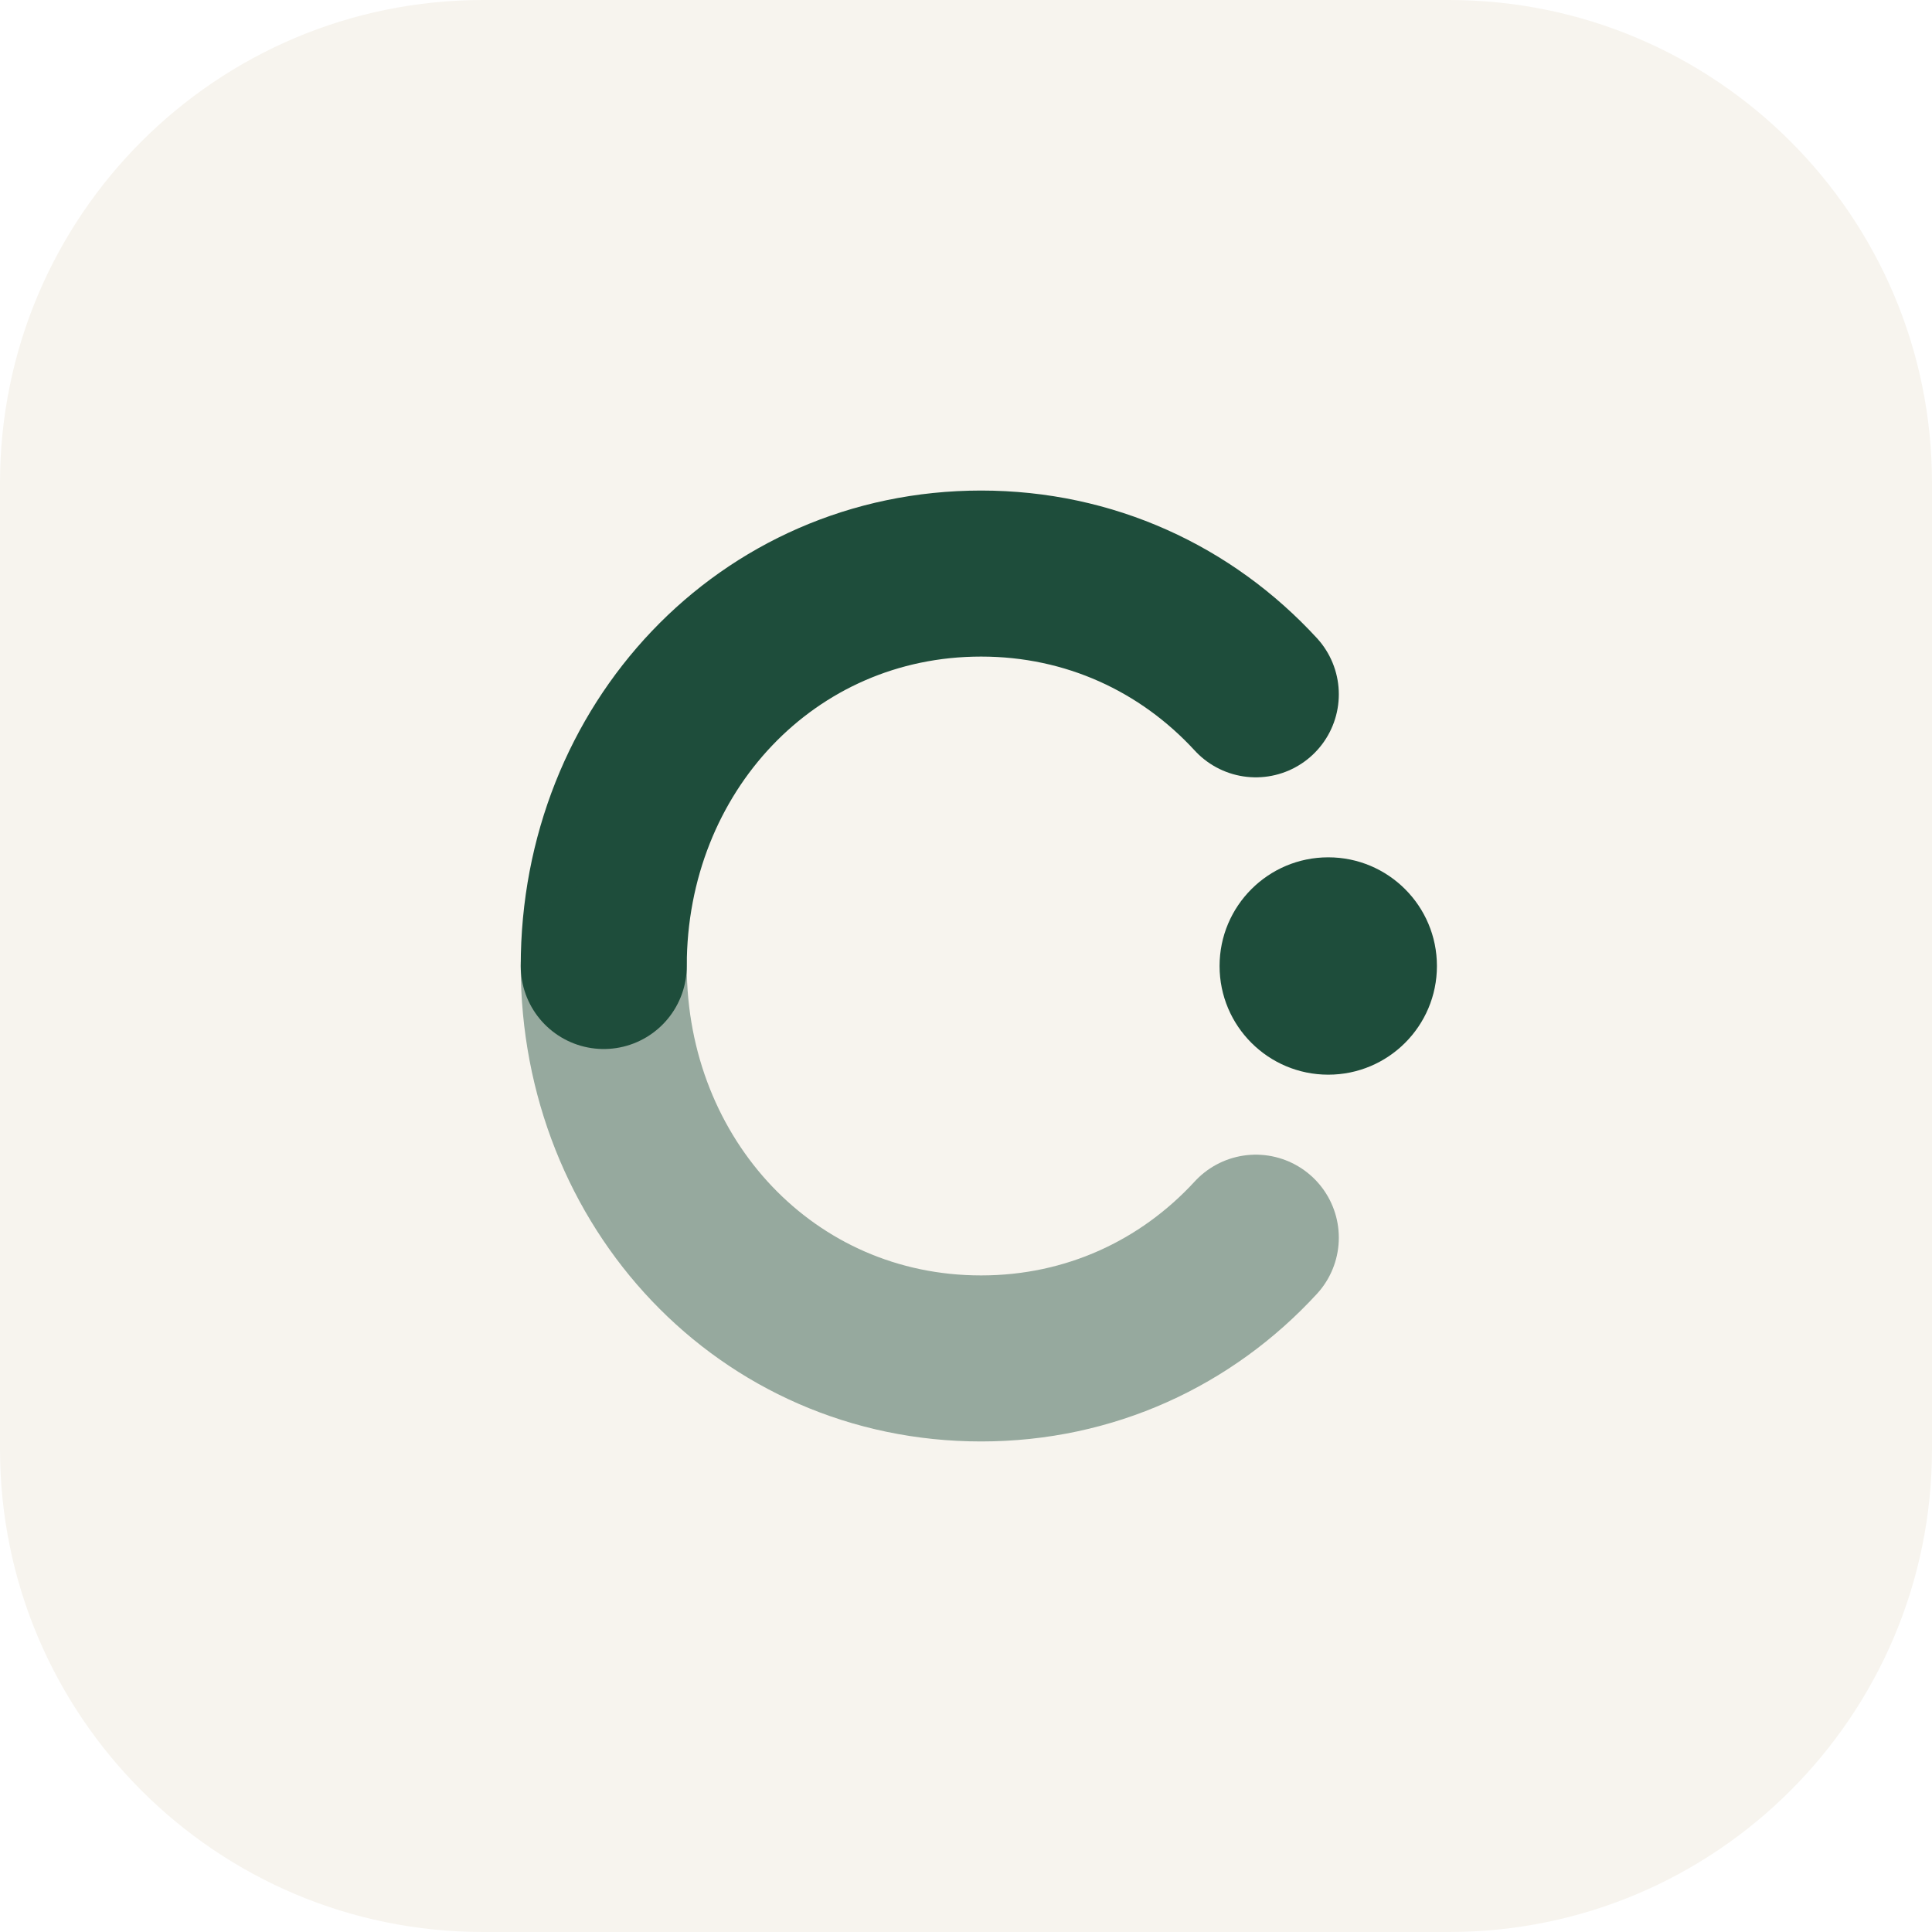
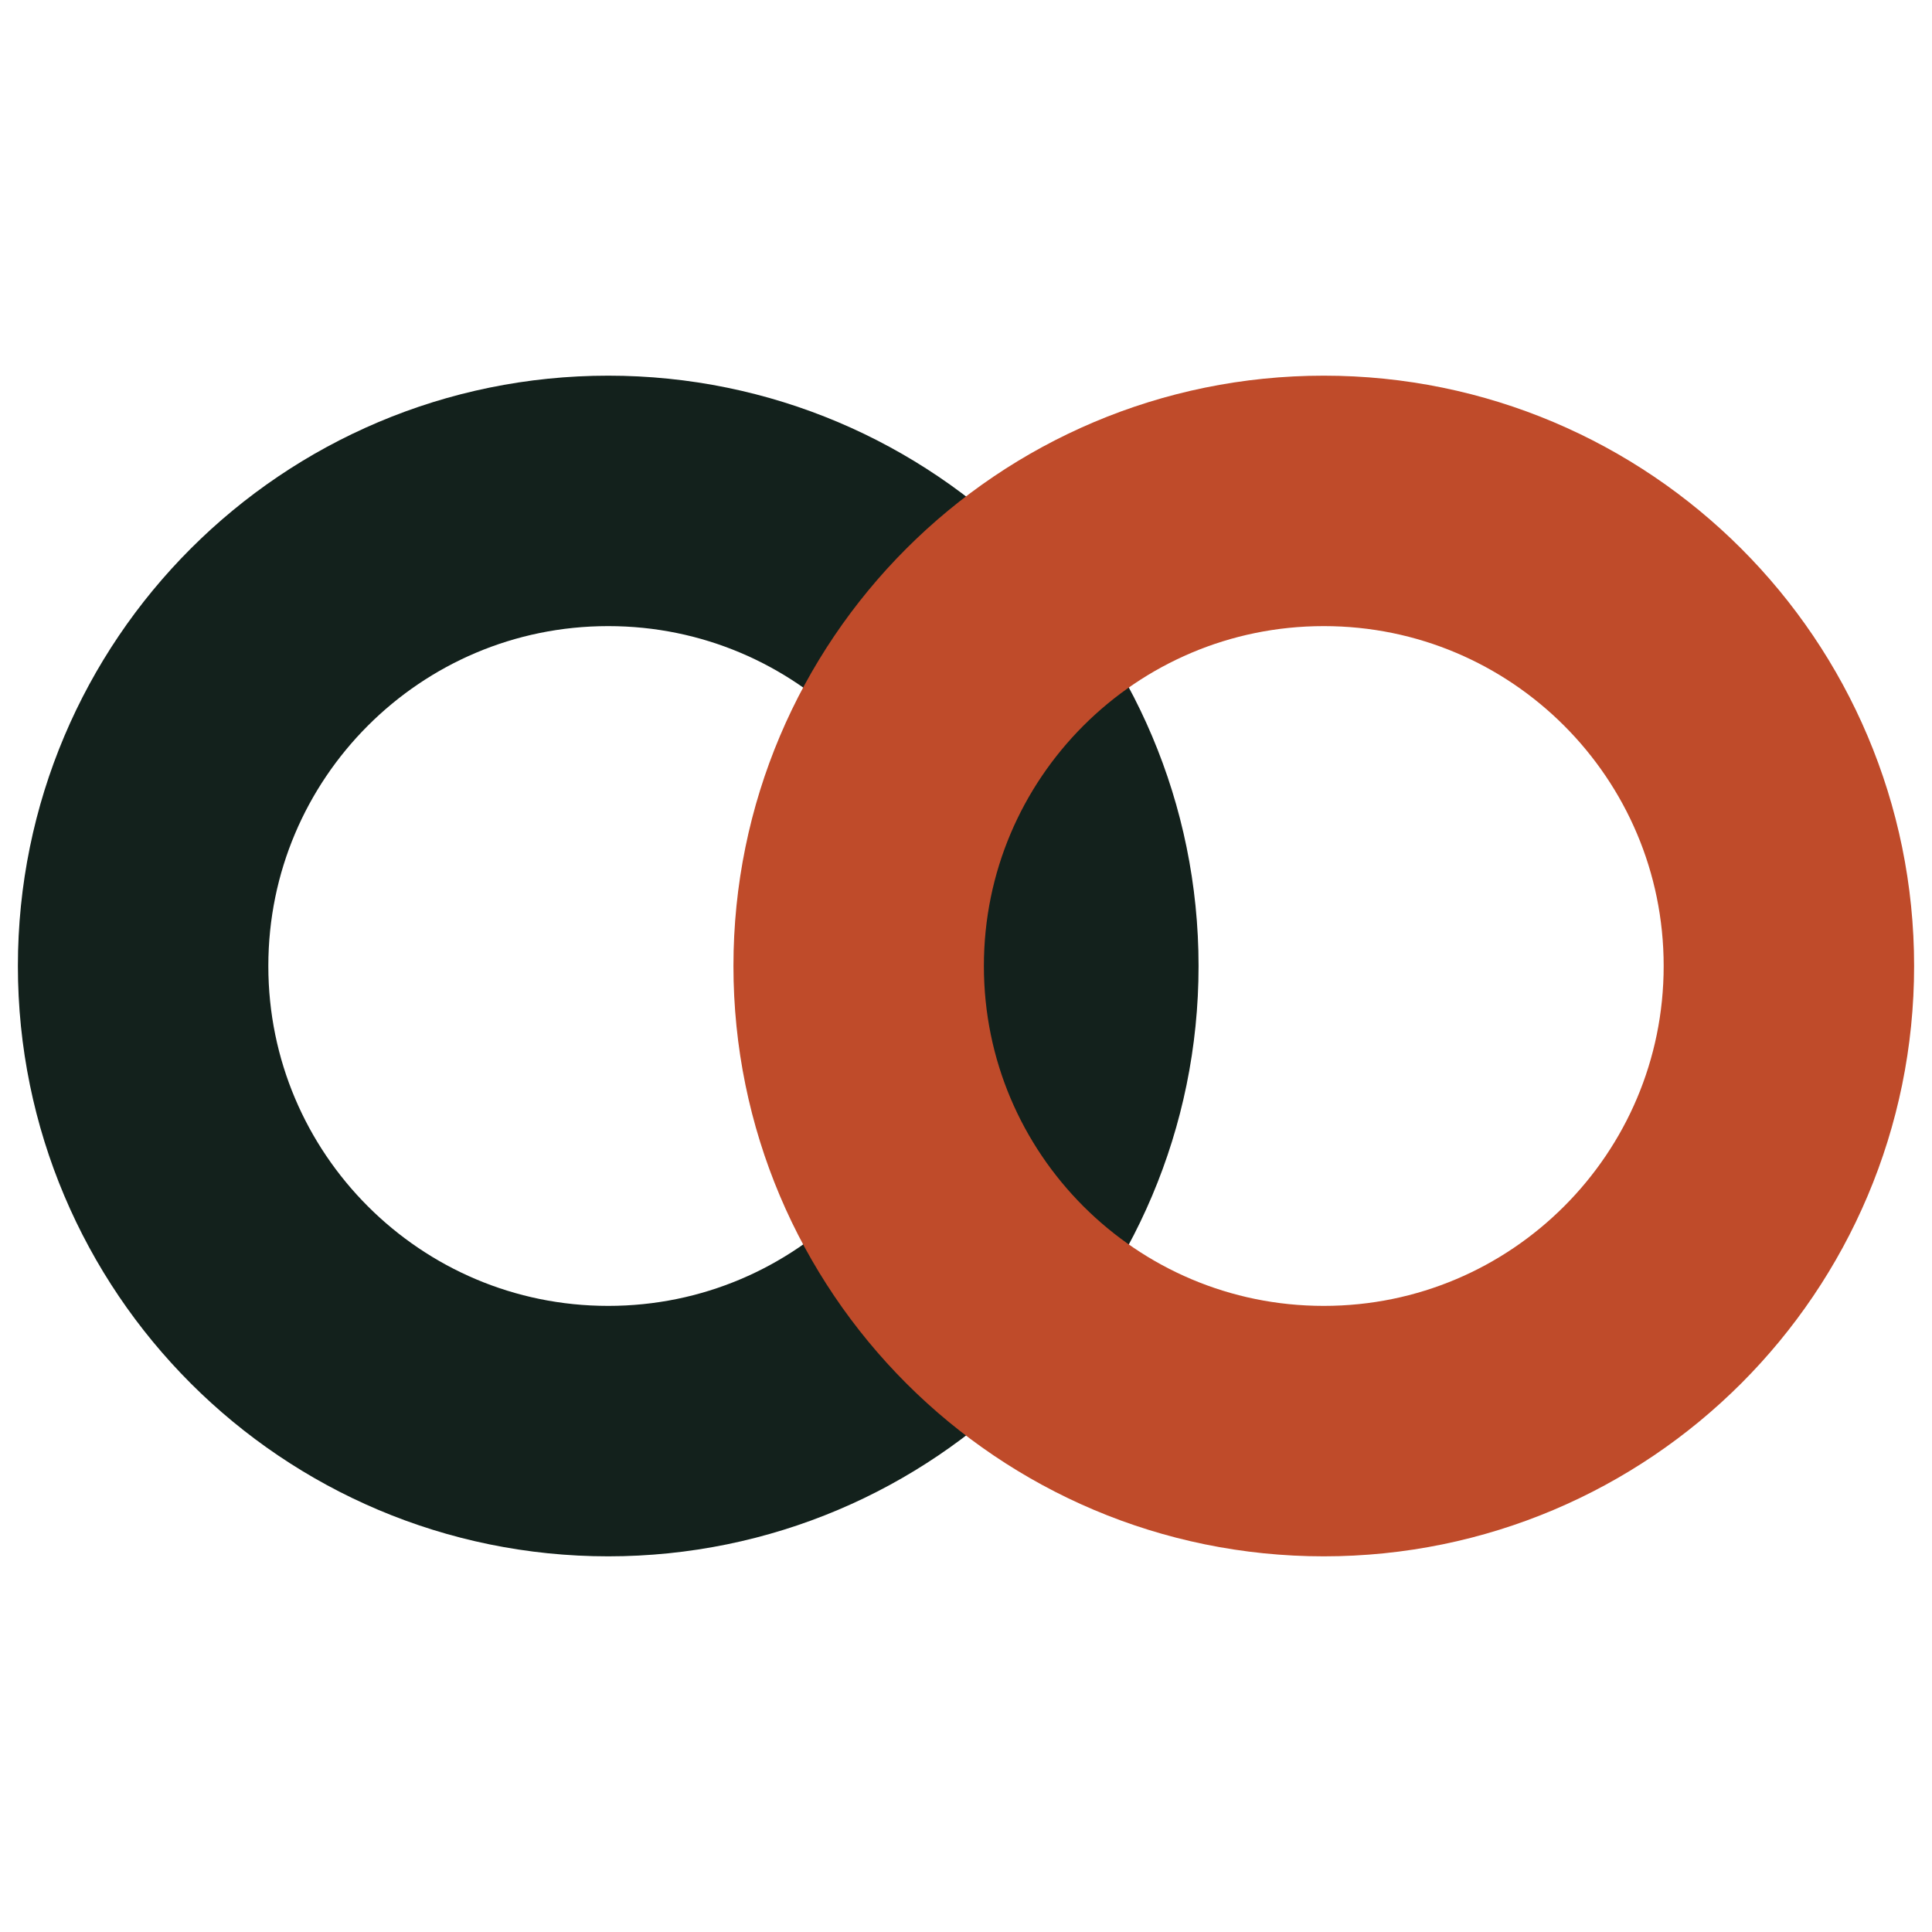
- <svg xmlns="http://www.w3.org/2000/svg" viewBox="0 0 64 64">
-   <rect width="64" height="64" rx="16" fill="#f7f4ee" />
-   <path d="M20 32c0-7.2 5.4-13 12.5-13 3.6 0 6.8 1.5 9.1 4" fill="none" stroke="#1e4d3b" stroke-width="5.5" stroke-linecap="round" />
-   <path d="M41.6 41c-2.3 2.5-5.5 4-9.1 4C25.4 45 20 39.2 20 32" fill="none" stroke="#1e4d3b" stroke-width="5.5" stroke-linecap="round" opacity=".45" />
-   <circle cx="44" cy="32" r="3.6" fill="#1e4d3b" />
+ <svg xmlns="http://www.w3.org/2000/svg" viewBox="0 -9 54 54">
+   <circle cx="17" cy="18" r="13" fill="none" stroke="#13211C" stroke-width="7" />
+   <circle cx="37" cy="18" r="13" fill="none" stroke="#BF4B2A" stroke-width="7" />
</svg>
